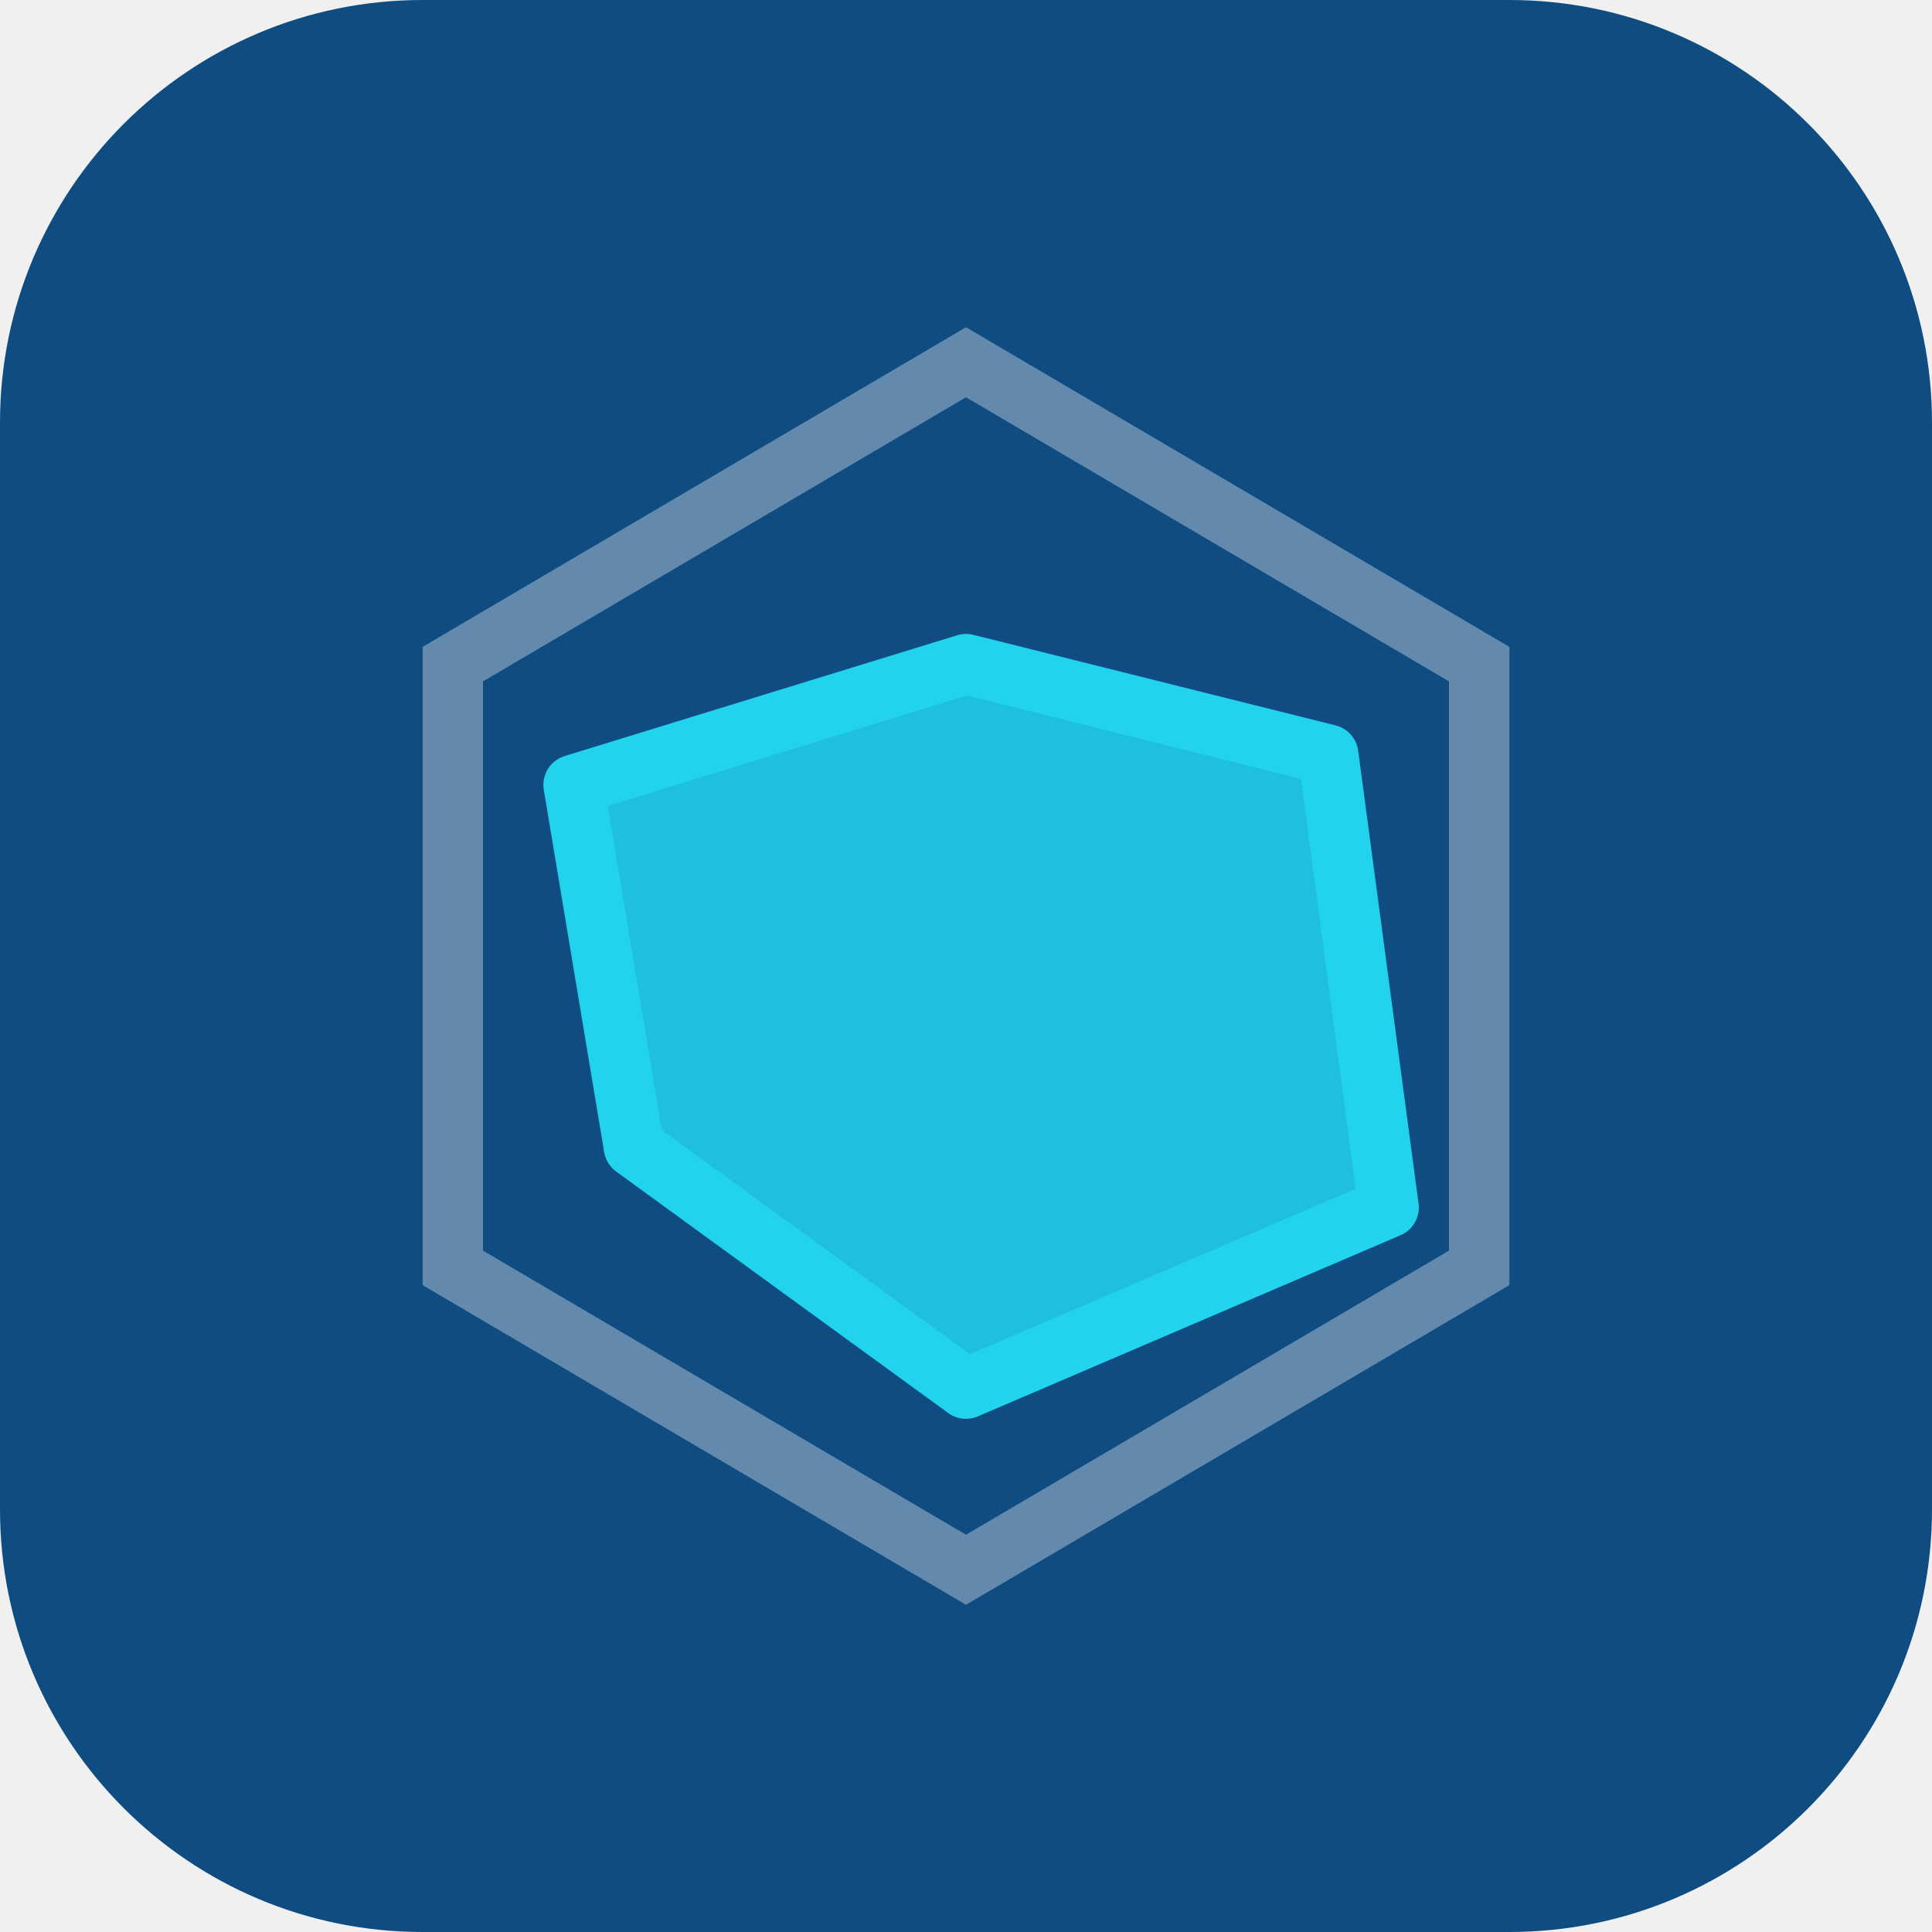
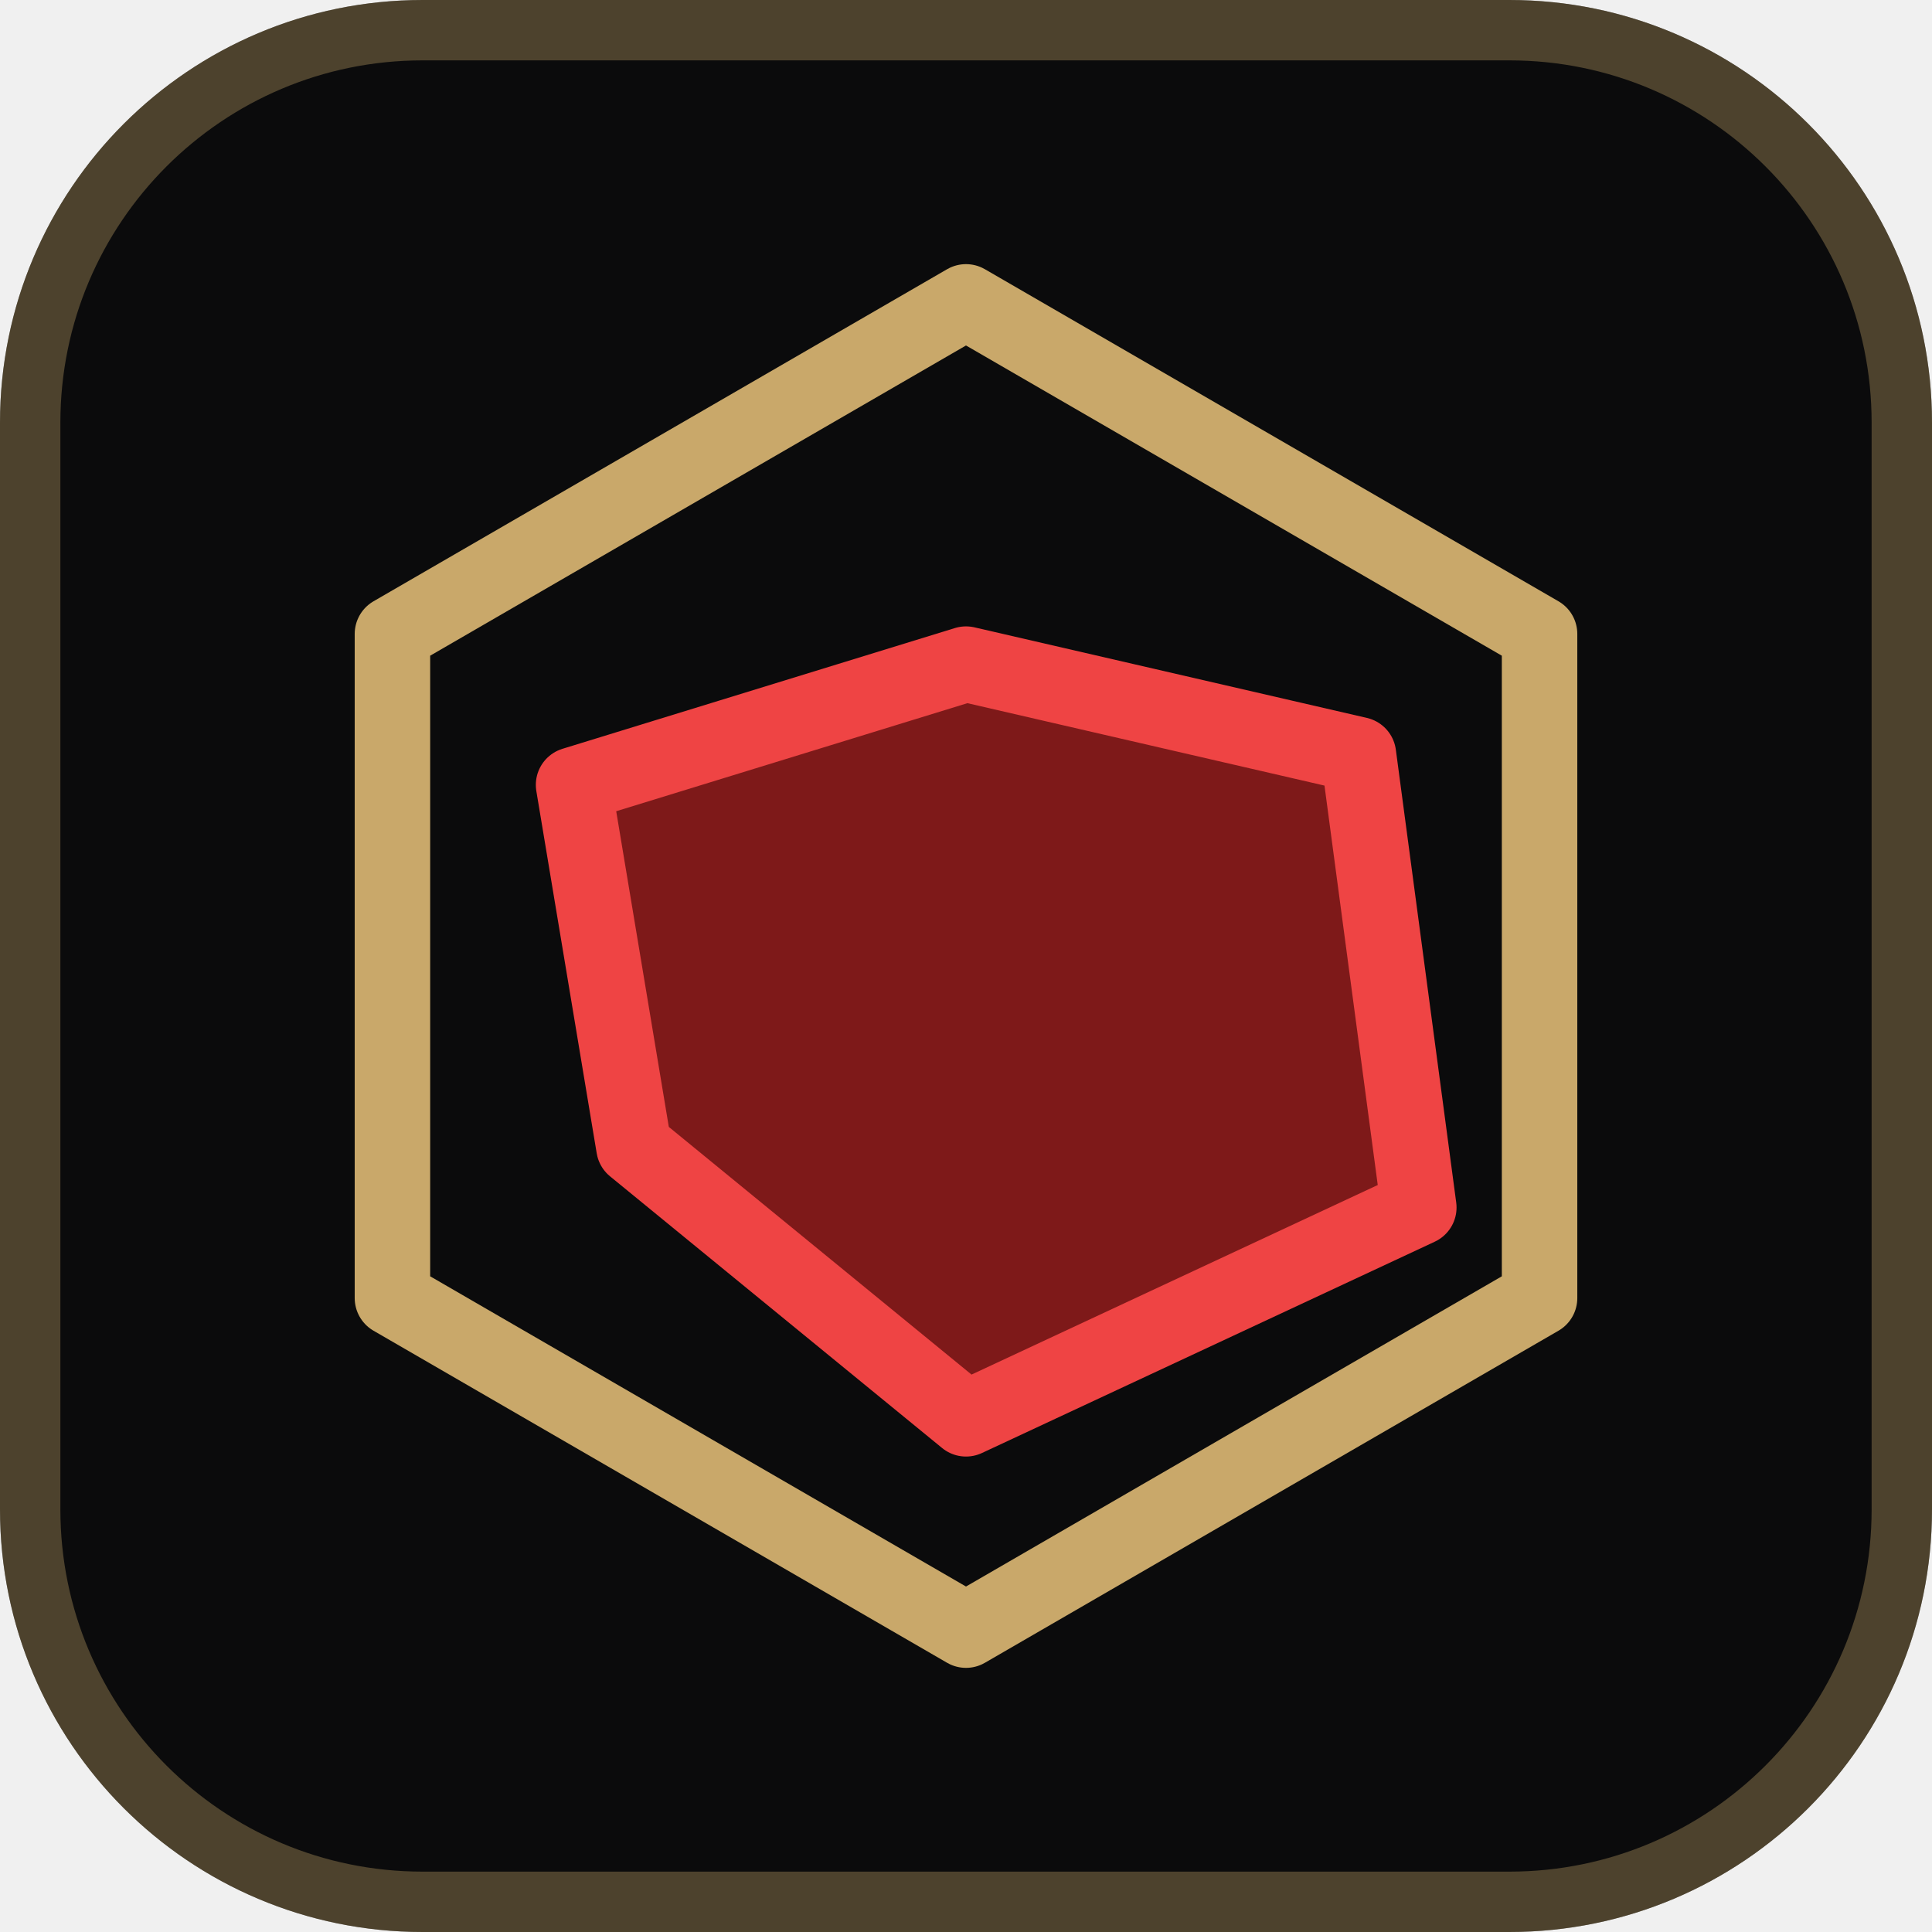
<svg xmlns="http://www.w3.org/2000/svg" viewBox="0 0 64 64">
-   <rect width="64" height="64" rx="14" fill="#0f4c81" />
-   <polygon points="32,12 49,22 49,42 32,52 15,42 15,22" fill="none" stroke="#ffffff" stroke-opacity="0.35" stroke-width="2" />
-   <polygon points="32,22 44,25 46,40 32,46 21,38 19,26" fill="#22d3ee" fill-opacity="0.85" stroke="#22d3ee" stroke-width="2" stroke-linejoin="round" />
+   <rect width="64" height="64" rx="14" fill="#0b0b0c" />
+   <rect x="1" y="1" width="62" height="62" rx="13" fill="none" stroke="#c9a86a" stroke-opacity="0.35" stroke-width="2" />
+   <polygon points="32,10 51,21 51,43 32,54 13,43 13,21" fill="none" stroke="#c9a86a" stroke-width="2.5" stroke-linejoin="round" />
+   <polygon points="32,22 45,25 47,40 32,47 21,38 19,26" fill="#dc2626" fill-opacity="0.55" stroke="#ef4444" stroke-width="2.5" stroke-linejoin="round" />
</svg>
